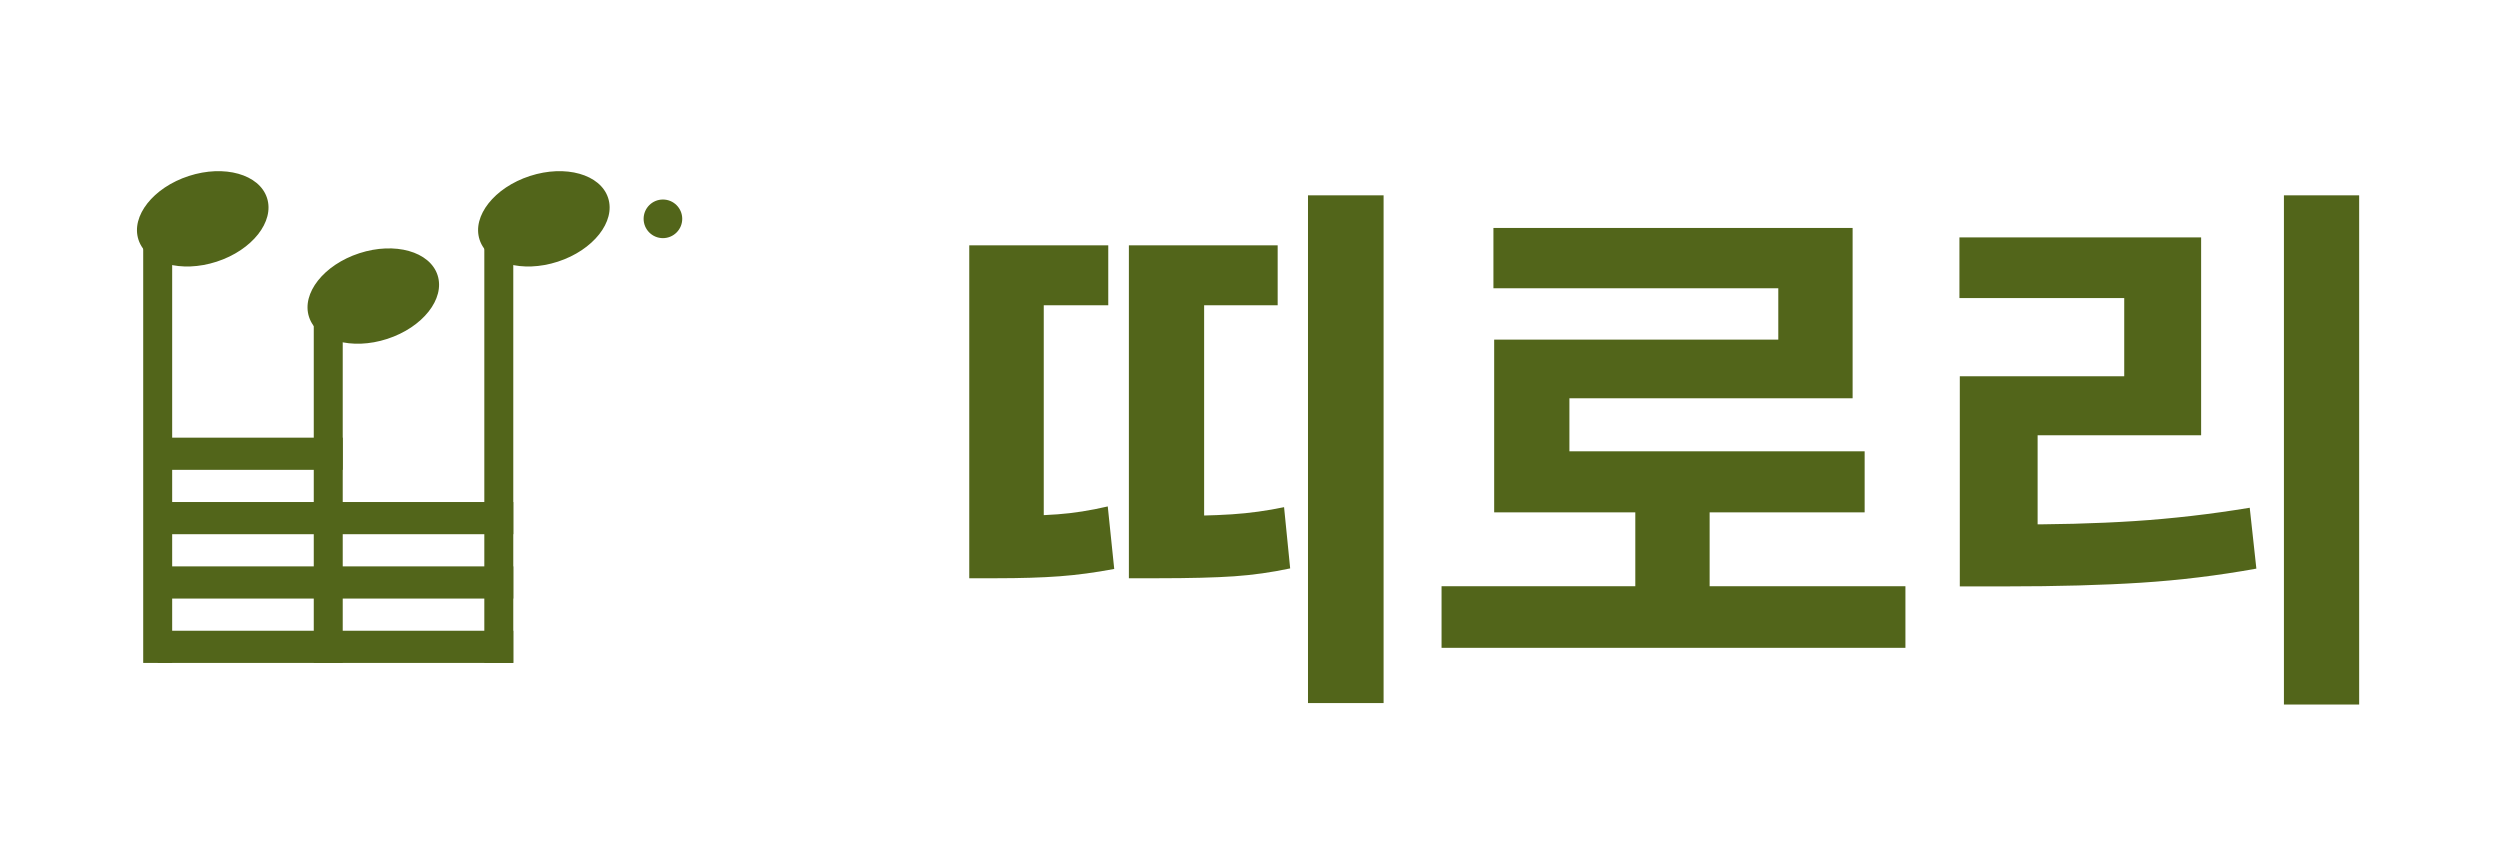
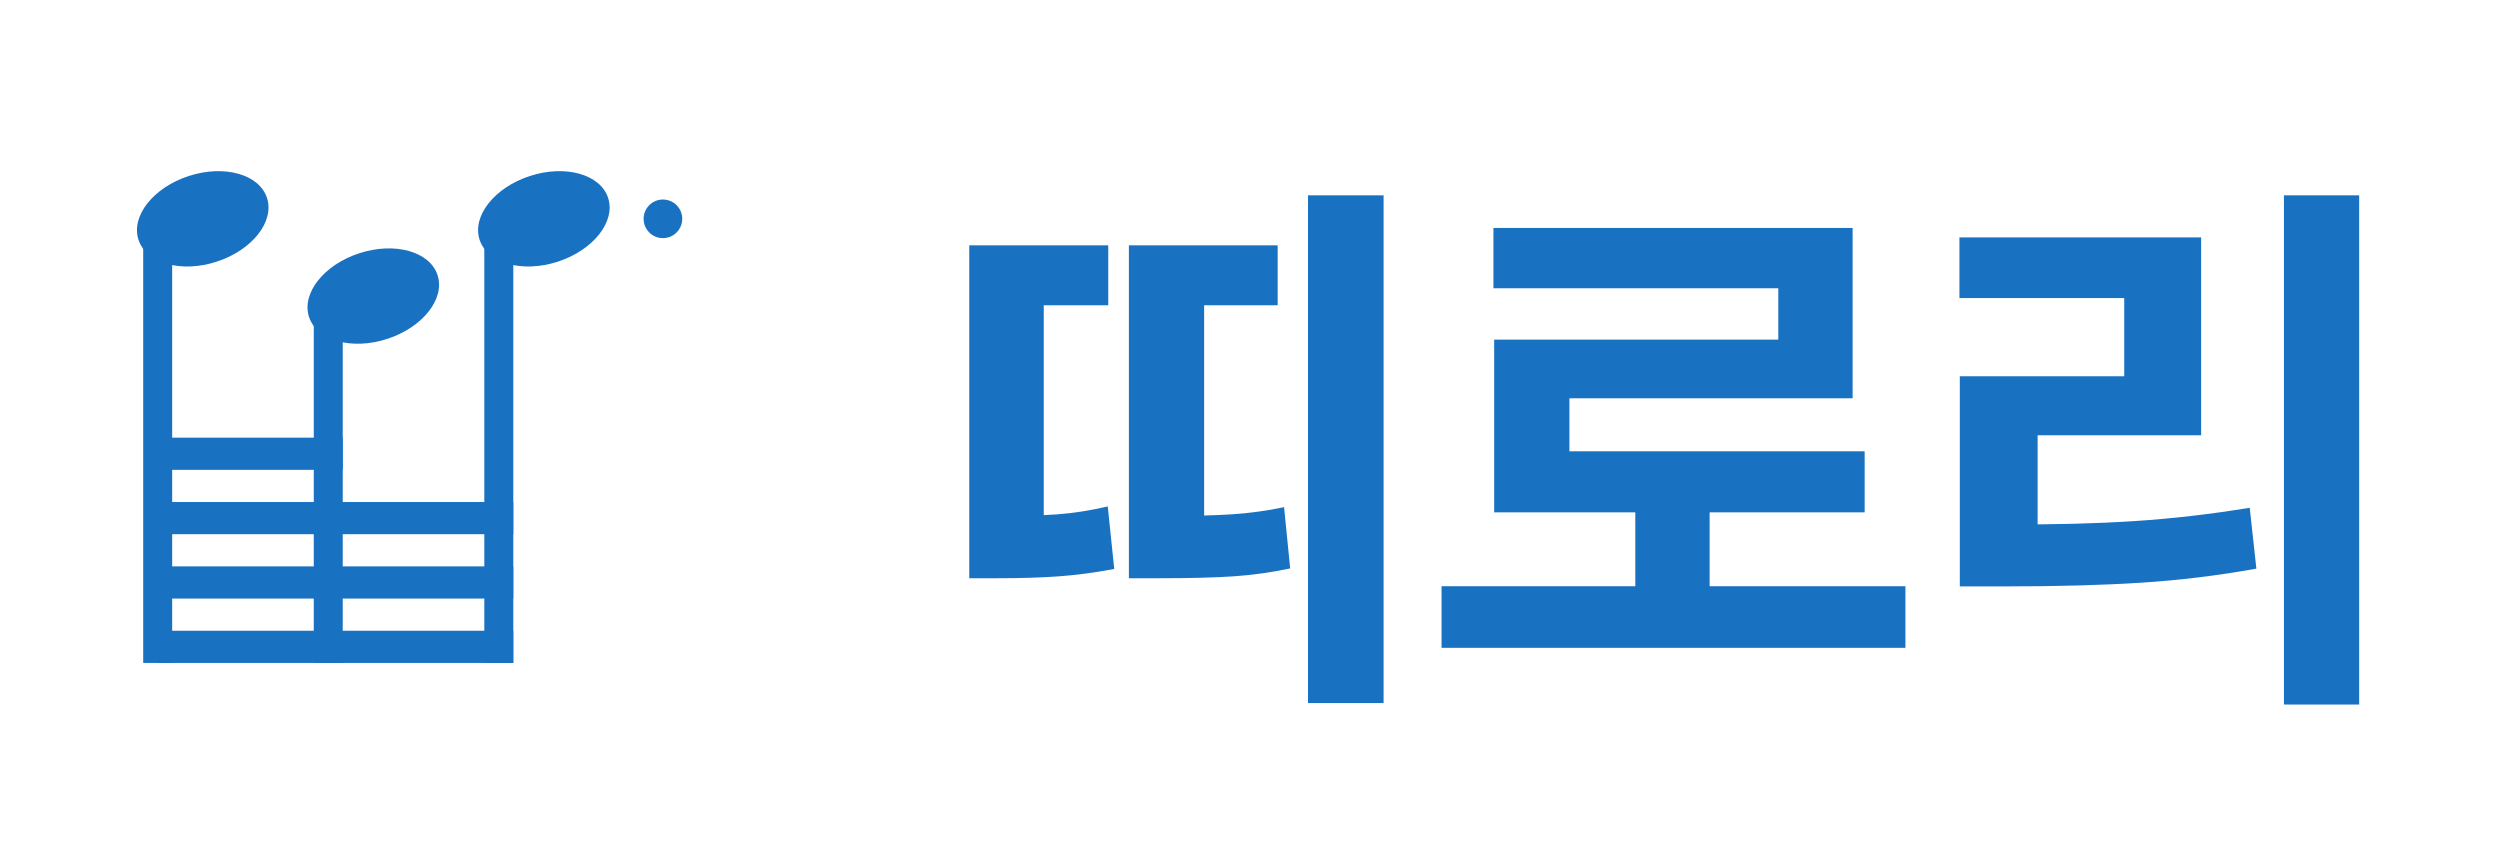
- <svg xmlns="http://www.w3.org/2000/svg" viewBox="0 0 334.05 115" role="img" aria-label="띠로리" style="color:#52651A">
+ <svg xmlns="http://www.w3.org/2000/svg" viewBox="0 0 334.05 115" role="img" aria-label="띠로리" style="color:#1971C2">
  <g transform="translate(0 0) scale(.43)" fill="currentColor">
    <rect width="100%" height="100%" fill="none" />
    <g fill="currentColor">
      <g data-rhythm="64-64-dotted32">
        <ellipse cx="63" cy="68" rx="21" ry="14" transform="rotate(-18 63 68)" />
        <ellipse cx="116" cy="92" rx="21" ry="14" transform="rotate(-18 116 92)" />
        <ellipse cx="169" cy="68" rx="21" ry="14" transform="rotate(-18 169 68)" />
        <circle data-role="augmentation-dot" cx="206" cy="68" r="6" />
        <path d="M49 68V206M102 92V206M155 68V206" fill="none" stroke="currentColor" stroke-width="9" />
        <g data-role="shared-beams">
          <rect x="49" y="156" width="110.5" height="10" />
          <rect x="49" y="176" width="110.5" height="10" />
          <rect x="49" y="196" width="110.5" height="10" />
        </g>
        <rect data-role="partial-fourth-beam" x="49" y="136" width="57.5" height="10" />
      </g>
    </g>
  </g>
  <g transform="translate(125 7)" fill="currentColor">
    <path d="M59.876 86.943H49.774V19.1H59.876ZM23.019 60.669 23.883 69.024Q20.067 69.744 16.575 70.004Q13.084 70.265 8.045 70.265H4.512V61.959H8.045Q13.106 61.959 16.316 61.723Q19.525 61.487 23.019 60.669ZM23.086 33.791H14.467V66.076H4.512V25.781H23.086ZM46.577 60.767 47.392 68.95Q43.674 69.744 39.923 70.004Q36.171 70.265 29.598 70.265H25.842V61.959H29.598Q36.072 61.959 39.614 61.723Q43.156 61.487 46.577 60.767ZM45.722 33.791H35.895V66.249H25.842V25.781H45.722Z" />
    <path d="M129.603 79.563H67.62V71.332H129.603ZM103.44 74.758H93.51V58.773H103.44ZM122.546 46.218H84.705V57.47H74.651V38.38H112.616V31.518H74.552V23.459H122.546ZM124.154 61.461H74.651V53.304H124.154Z" />
    <path d="M190.231 87.14H180.178V19.1H190.231ZM175.609 60.846 176.496 68.979Q168.843 70.364 161.111 70.859Q153.379 71.354 142.999 71.354H136.869V63.074H142.999Q152.569 63.123 160.189 62.628Q167.81 62.133 175.609 60.846ZM169.114 51.164H147.267V66.204H136.869V43.277H158.839V32.829H136.819V24.721H169.114Z" />
  </g>
</svg>
